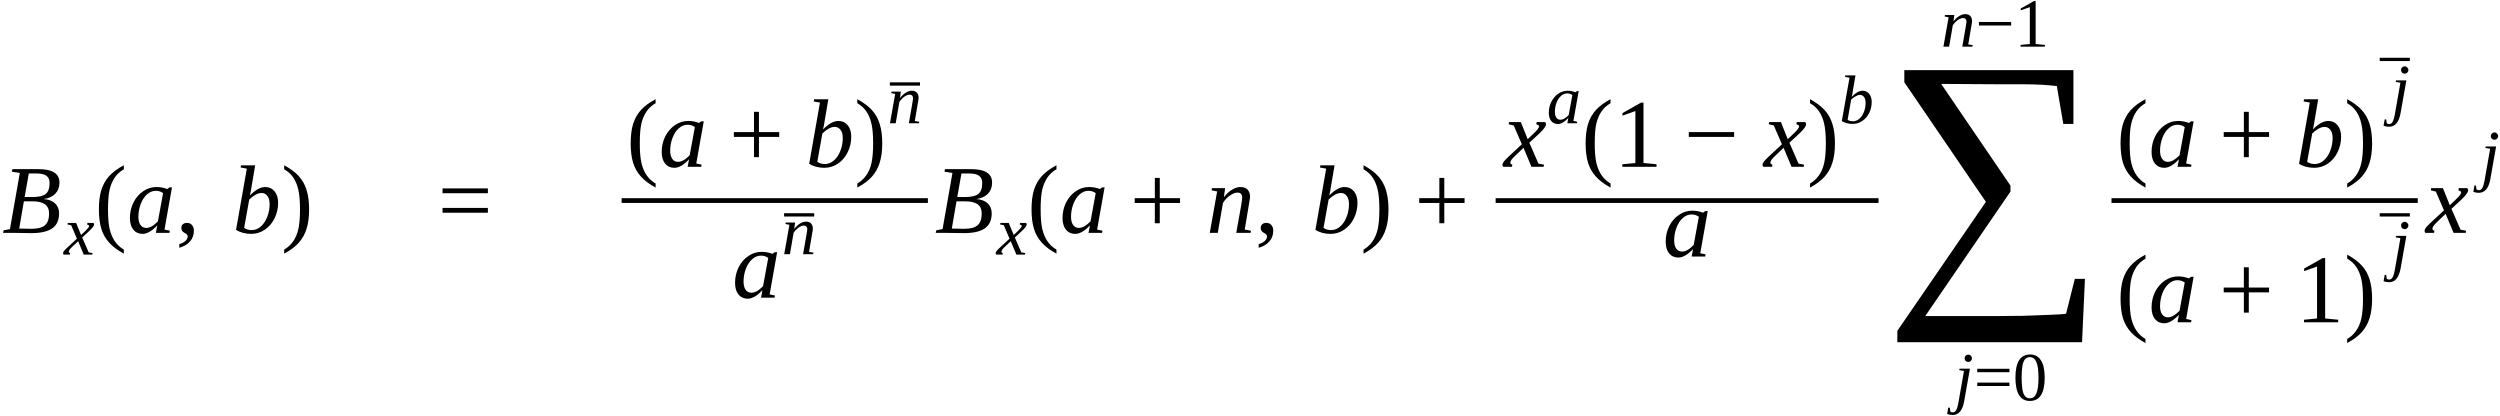
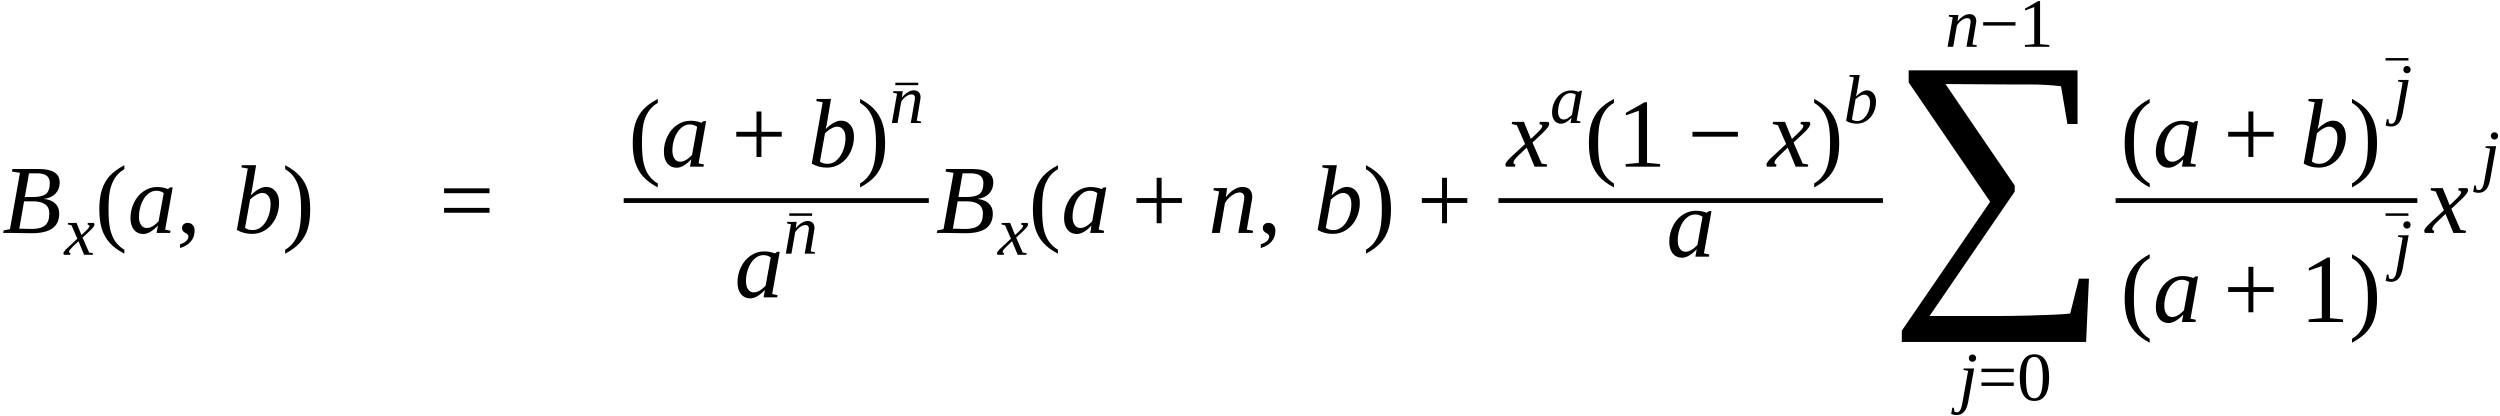
- <svg xmlns="http://www.w3.org/2000/svg" height="51.222pt" width="308.389pt" viewBox="0 -28.726 308.389 51.222">
-   <text font-size="12" text-anchor="middle" y="0" x="3.94" font-family="Times New Roman" font-style="italic" fill="black">B</text>
-   <g transform="translate(7.605469, 2.683594)">
-     <text font-size="8.52" text-anchor="middle" y="0" x="2.174" font-family="Times New Roman" font-style="italic" fill="black">x</text>
-   </g>
-   <g transform="translate(11.66994, 0)">
-     <g transform="translate(0, -3.984375)">
-       <text font-size="12.013" transform="scale(0.998927, 1)" text-anchor="middle" y="3.982" x="2" font-family="Times New Roman" fill="black">(</text>
-     </g>
-     <g transform="translate(3.996094, 0)">
-       <text font-size="12" text-anchor="middle" y="0" x="3" font-family="Times New Roman" font-style="italic" fill="black">a</text>
-       <g transform="translate(6, -3.984375)">
-         <text font-size="12" text-anchor="middle" y="3.984" x="1.5" font-family="Times New Roman" fill="black">,</text>
-       </g>
-       <g transform="translate(13, 0)">
-         <text font-size="12" text-anchor="middle" y="0" x="3" font-family="Times New Roman" font-style="italic" fill="black">b</text>
-       </g>
-     </g>
-     <g transform="translate(22.99609, -3.984375)">
-       <text font-size="12.013" transform="scale(0.998927, 1)" text-anchor="middle" y="3.982" x="2" font-family="Times New Roman" fill="black">)</text>
-     </g>
-   </g>
-   <g transform="translate(38.66213, 0)" />
-   <g transform="translate(53.99546, -3.984375)">
-     <text font-size="12" text-anchor="middle" y="3.984" x="3.384" font-family="Times New Roman" fill="black">=</text>
-   </g>
-   <g transform="translate(64.09637, 0)" />
-   <g transform="translate(76.68231, -3.984375)">
-     <g transform="translate(0.585938, -4.16599)">
-       <g transform="translate(0, -3.984375)">
-         <text font-size="12.013" transform="scale(0.998927, 1)" text-anchor="middle" y="3.982" x="2" font-family="Times New Roman" fill="black">(</text>
-       </g>
-       <g transform="translate(3.996094, 0)">
-         <text font-size="12" text-anchor="middle" y="0" x="3" font-family="Times New Roman" font-style="italic" fill="black">a</text>
-         <g transform="translate(8.666664, -3.984375)">
-           <text font-size="12" text-anchor="middle" y="3.984" x="3.384" font-family="Times New Roman" fill="black">+</text>
-         </g>
-         <g transform="translate(18.10091, 0)">
-           <text font-size="12" text-anchor="middle" y="0" x="3" font-family="Times New Roman" font-style="italic" fill="black">b</text>
-         </g>
-       </g>
-       <g transform="translate(28.097, -3.984375)">
-         <text font-size="12.013" transform="scale(0.998927, 1)" text-anchor="middle" y="3.982" x="2" font-family="Times New Roman" fill="black">)</text>
-       </g>
-       <g transform="translate(32.09309, -5.367188)">
-         <g transform="translate(0.125859, 0)">
-           <text font-size="8.52" text-anchor="middle" y="0" x="2.13" font-family="Times New Roman" font-style="italic" fill="black">n</text>
-         </g>
-         <g transform="translate(0, -4.848906)">
-           <text font-size="8" text-anchor="middle" y="2.656" x="2.256" font-family="Times New Roman" fill="black">−</text>
-         </g>
-       </g>
-     </g>
-     <g transform="translate(13.63248, 11.97977)">
-       <text font-size="12" text-anchor="middle" y="0" x="3" font-family="Times New Roman" font-style="italic" fill="black">a</text>
-       <g transform="translate(6, -5.367188)">
-         <g transform="translate(0.125859, 0)">
-           <text font-size="8.52" text-anchor="middle" y="0" x="2.13" font-family="Times New Roman" font-style="italic" fill="black">n</text>
-         </g>
-         <g transform="translate(0, -4.848906)">
-           <text font-size="8" text-anchor="middle" y="2.656" x="2.256" font-family="Times New Roman" fill="black">−</text>
-         </g>
-       </g>
-     </g>
-     <line y2="0" stroke-width="0.586" x2="37.777" stroke="black" stroke-linecap="butt" stroke-dasharray="none" y1="0" x1="0" fill="none" />
-   </g>
-   <g transform="translate(115.0449, 0)">
-     <text font-size="12" text-anchor="middle" y="0" x="3.94" font-family="Times New Roman" font-style="italic" fill="black">B</text>
-     <g transform="translate(7.605469, 2.683594)">
-       <text font-size="8.52" text-anchor="middle" y="0" x="2.174" font-family="Times New Roman" font-style="italic" fill="black">x</text>
-     </g>
-   </g>
-   <g transform="translate(126.7149, 0)">
-     <g transform="translate(0, -3.984375)">
-       <text font-size="12.013" transform="scale(0.998927, 1)" text-anchor="middle" y="3.982" x="2" font-family="Times New Roman" fill="black">(</text>
-     </g>
-     <g transform="translate(3.996094, 0)">
-       <text font-size="12" text-anchor="middle" y="0" x="3" font-family="Times New Roman" font-style="italic" fill="black">a</text>
-       <g transform="translate(8.666664, -3.984375)">
-         <text font-size="12" text-anchor="middle" y="3.984" x="3.384" font-family="Times New Roman" fill="black">+</text>
-       </g>
-       <g transform="translate(18.10091, 0)">
-         <text font-size="12" text-anchor="middle" y="0" x="3" font-family="Times New Roman" font-style="italic" fill="black">n</text>
-       </g>
-       <g transform="translate(24.10091, -3.984375)">
-         <text font-size="12" text-anchor="middle" y="3.984" x="1.5" font-family="Times New Roman" fill="black">,</text>
-       </g>
-       <g transform="translate(31.1009, 0)">
-         <text font-size="12" text-anchor="middle" y="0" x="3" font-family="Times New Roman" font-style="italic" fill="black">b</text>
-       </g>
-     </g>
-     <g transform="translate(41.097, -3.984375)">
-       <text font-size="12.013" transform="scale(0.998927, 1)" text-anchor="middle" y="3.982" x="2" font-family="Times New Roman" fill="black">)</text>
-     </g>
-   </g>
-   <g transform="translate(174.4746, -3.984375)">
-     <text font-size="12" text-anchor="middle" y="3.984" x="3.384" font-family="Times New Roman" fill="black">+</text>
-   </g>
-   <g transform="translate(184.4948, -3.984375)">
-     <g transform="translate(0.585938, -4.16599)">
-       <text font-size="12" text-anchor="middle" y="0" x="3.062" font-family="Times New Roman" font-style="italic" fill="black">x</text>
-       <g transform="translate(5.724609, -5.367188)">
-         <text font-size="8.52" text-anchor="middle" y="0" x="2.13" font-family="Times New Roman" font-style="italic" fill="black">a</text>
-       </g>
-       <g transform="translate(9.984609, 0)">
-         <g transform="translate(0, -3.984375)">
-           <text font-size="12.013" transform="scale(0.998927, 1)" text-anchor="middle" y="3.982" x="2" font-family="Times New Roman" fill="black">(</text>
-         </g>
-         <g transform="translate(3.996094, 0)">
-           <text font-size="12" text-anchor="middle" y="0" x="3" font-family="Times New Roman" fill="black">1</text>
-           <g transform="translate(8.666664, -3.984375)">
-             <text font-size="12" text-anchor="middle" y="3.984" x="3.384" font-family="Times New Roman" fill="black">−</text>
+ <svg xmlns="http://www.w3.org/2000/svg" height="68.087pt" width="409.922pt" viewBox="0 -38.197 409.922 68.087">
+   <text font-size="16" text-anchor="middle" y="0" x="5.254" font-family="Times New Roman" font-style="italic" fill="black">B</text>
+   <g transform="translate(10.14062, 3.578125)">
+     <text font-size="11.36" text-anchor="middle" y="0" x="2.92" font-family="Times New Roman" font-style="italic" fill="black">x</text>
+   </g>
+   <g transform="translate(15.58211, 0)">
+     <g transform="translate(0, -5.3125)">
+       <text font-size="16.017" transform="scale(0.998927, 1)" text-anchor="middle" y="5.309" x="2.667" font-family="Times New Roman" fill="black">(</text>
+     </g>
+     <g transform="translate(5.328125, 0)">
+       <text font-size="16" text-anchor="middle" y="0" x="4" font-family="Times New Roman" font-style="italic" fill="black">a</text>
+       <g transform="translate(8, -5.3125)">
+         <text font-size="16" text-anchor="middle" y="5.312" x="2" font-family="Times New Roman" fill="black">,</text>
+       </g>
+       <g transform="translate(17.33333, 0)">
+         <text font-size="16" text-anchor="middle" y="0" x="4" font-family="Times New Roman" font-style="italic" fill="black">b</text>
+       </g>
+     </g>
+     <g transform="translate(30.66145, -5.3125)">
+       <text font-size="16.017" transform="scale(0.998927, 1)" text-anchor="middle" y="5.309" x="2.667" font-family="Times New Roman" fill="black">)</text>
+     </g>
+   </g>
+   <g transform="translate(51.57169, 0)" />
+   <g transform="translate(72.01614, -5.3125)">
+     <text font-size="16" text-anchor="middle" y="5.312" x="4.512" font-family="Times New Roman" fill="black">=</text>
+   </g>
+   <g transform="translate(85.48402, 0)" />
+   <g transform="translate(102.2653, -5.3125)">
+     <g transform="translate(0.78125, -5.554654)">
+       <g transform="translate(0, -5.3125)">
+         <text font-size="16.017" transform="scale(0.998927, 1)" text-anchor="middle" y="5.309" x="2.667" font-family="Times New Roman" fill="black">(</text>
+       </g>
+       <g transform="translate(5.328125, 0)">
+         <text font-size="16" text-anchor="middle" y="0" x="4" font-family="Times New Roman" font-style="italic" fill="black">a</text>
+         <g transform="translate(11.55555, -5.3125)">
+           <text font-size="16" text-anchor="middle" y="5.312" x="4.512" font-family="Times New Roman" fill="black">+</text>
+         </g>
+         <g transform="translate(24.13454, 0)">
+           <text font-size="16" text-anchor="middle" y="0" x="4" font-family="Times New Roman" font-style="italic" fill="black">b</text>
+         </g>
+       </g>
+       <g transform="translate(37.46267, -5.3125)">
+         <text font-size="16.017" transform="scale(0.998927, 1)" text-anchor="middle" y="5.309" x="2.667" font-family="Times New Roman" fill="black">)</text>
+       </g>
+       <g transform="translate(42.79079, -7.15625)">
+         <text font-size="11.36" text-anchor="middle" y="0" x="2.84" font-family="Times New Roman" font-style="italic" fill="black">n</text>
+         <g transform="translate(0.565643, -6.414406)">
+           <text font-size="8.066" text-anchor="middle" y="2.678" x="2.274" font-family="Times New Roman" fill="black">−</text>
+         </g>
+       </g>
+     </g>
+     <g transform="translate(18.17665, 15.86888)">
+       <text font-size="16" text-anchor="middle" y="0" x="4" font-family="Times New Roman" font-style="italic" fill="black">a</text>
+       <g transform="translate(8, -7.15625)">
+         <text font-size="11.36" text-anchor="middle" y="0" x="2.84" font-family="Times New Roman" font-style="italic" fill="black">n</text>
+         <g transform="translate(0.565643, -6.414406)">
+           <text font-size="8.066" text-anchor="middle" y="2.678" x="2.274" font-family="Times New Roman" fill="black">−</text>
+         </g>
+       </g>
+     </g>
+     <line y2="0" stroke-width="0.781" x2="50.033" stroke="black" stroke-linecap="butt" stroke-dasharray="none" y1="0" x1="0" fill="none" />
+   </g>
+   <g transform="translate(153.0798, 0)">
+     <text font-size="16" text-anchor="middle" y="0" x="5.254" font-family="Times New Roman" font-style="italic" fill="black">B</text>
+     <g transform="translate(10.14062, 3.578125)">
+       <text font-size="11.36" text-anchor="middle" y="0" x="2.92" font-family="Times New Roman" font-style="italic" fill="black">x</text>
+     </g>
+   </g>
+   <g transform="translate(168.6619, 0)">
+     <g transform="translate(0, -5.3125)">
+       <text font-size="16.017" transform="scale(0.998927, 1)" text-anchor="middle" y="5.309" x="2.667" font-family="Times New Roman" fill="black">(</text>
+     </g>
+     <g transform="translate(5.328125, 0)">
+       <text font-size="16" text-anchor="middle" y="0" x="4" font-family="Times New Roman" font-style="italic" fill="black">a</text>
+       <g transform="translate(11.55555, -5.3125)">
+         <text font-size="16" text-anchor="middle" y="5.312" x="4.512" font-family="Times New Roman" fill="black">+</text>
+       </g>
+       <g transform="translate(24.13454, 0)">
+         <text font-size="16" text-anchor="middle" y="0" x="4" font-family="Times New Roman" font-style="italic" fill="black">n</text>
+       </g>
+       <g transform="translate(32.13454, -5.3125)">
+         <text font-size="16" text-anchor="middle" y="5.312" x="2" font-family="Times New Roman" fill="black">,</text>
+       </g>
+       <g transform="translate(41.46787, 0)">
+         <text font-size="16" text-anchor="middle" y="0" x="4" font-family="Times New Roman" font-style="italic" fill="black">b</text>
+       </g>
+     </g>
+     <g transform="translate(54.79599, -5.3125)">
+       <text font-size="16.017" transform="scale(0.998927, 1)" text-anchor="middle" y="5.309" x="2.667" font-family="Times New Roman" fill="black">)</text>
+     </g>
+   </g>
+   <g transform="translate(232.3416, -5.3125)">
+     <text font-size="16" text-anchor="middle" y="5.312" x="4.512" font-family="Times New Roman" fill="black">+</text>
+   </g>
+   <g transform="translate(245.7018, -5.3125)">
+     <g transform="translate(0.78125, -5.554654)">
+       <text font-size="16" text-anchor="middle" y="0" x="4.113" font-family="Times New Roman" font-style="italic" fill="black">x</text>
+       <g transform="translate(7.664062, -7.15625)">
+         <text font-size="11.36" text-anchor="middle" y="0" x="2.84" font-family="Times New Roman" font-style="italic" fill="black">a</text>
+       </g>
+       <g transform="translate(13.34406, 0)">
+         <g transform="translate(0, -5.3125)">
+           <text font-size="16.017" transform="scale(0.998927, 1)" text-anchor="middle" y="5.309" x="2.667" font-family="Times New Roman" fill="black">(</text>
+         </g>
+         <g transform="translate(5.328125, 0)">
+           <text font-size="16" text-anchor="middle" y="0" x="4" font-family="Times New Roman" fill="black">1</text>
+           <g transform="translate(11.55555, -5.3125)">
+             <text font-size="16" text-anchor="middle" y="5.312" x="4.512" font-family="Times New Roman" fill="black">−</text>
          </g>
-           <g transform="translate(18.10091, 0)">
-             <text font-size="12" text-anchor="middle" y="0" x="3.062" font-family="Times New Roman" font-style="italic" fill="black">x</text>
+           <g transform="translate(24.13454, 0)">
+             <text font-size="16" text-anchor="middle" y="0" x="4.113" font-family="Times New Roman" font-style="italic" fill="black">x</text>
          </g>
        </g>
-         <g transform="translate(27.82161, -3.984375)">
-           <text font-size="12.013" transform="scale(0.998927, 1)" text-anchor="middle" y="3.982" x="2" font-family="Times New Roman" fill="black">)</text>
-         </g>
-         <g transform="translate(31.8177, -5.367188)">
-           <text font-size="8.52" text-anchor="middle" y="0" x="2.13" font-family="Times New Roman" font-style="italic" fill="black">b</text>
-         </g>
-       </g>
-     </g>
-     <g transform="translate(20.61709, 6.902344)">
-       <text font-size="12" text-anchor="middle" y="0" x="3" font-family="Times New Roman" font-style="italic" fill="black">a</text>
-     </g>
-     <line y2="0" stroke-width="0.586" x2="47.234" stroke="black" stroke-linecap="butt" stroke-dasharray="none" y1="0" x1="0" fill="none" />
-   </g>
-   <g transform="translate(232.3149, -3.984375)">
-     <text font-size="38.666" text-anchor="middle" y="9.232" x="13.782" font-family="Times New Roman" fill="black">∑</text>
-     <g transform="translate(7.332062, 24.64156)">
-       <text font-size="8.52" text-anchor="middle" y="0" x="2.631" font-family="Times New Roman" font-style="italic" fill="black">j</text>
-       <g transform="translate(3.835664, -2.828906)">
-         <text font-size="8.52" text-anchor="middle" y="2.829" x="2.402" font-family="Times New Roman" fill="black">=</text>
-       </g>
-       <g transform="translate(8.640645, 0)">
-         <text font-size="8.52" text-anchor="middle" y="0" x="2.13" font-family="Times New Roman" fill="black">0</text>
-       </g>
-     </g>
-     <g transform="translate(7.119894, -18.98374)">
-       <text font-size="8.52" text-anchor="middle" y="0" x="2.13" font-family="Times New Roman" font-style="italic" fill="black">n</text>
-       <g transform="translate(4.26, -2.828906)">
-         <text font-size="8.52" text-anchor="middle" y="2.829" x="2.402" font-family="Times New Roman" fill="black">−</text>
-       </g>
-       <g transform="translate(9.06498, 0)">
-         <text font-size="8.52" text-anchor="middle" y="0" x="2.13" font-family="Times New Roman" fill="black">1</text>
-       </g>
-     </g>
-   </g>
-   <g transform="translate(260.4656, -3.984375)">
-     <g transform="translate(0.585938, -4.16599)">
-       <g transform="translate(0, -3.984375)">
-         <text font-size="12.013" transform="scale(0.998927, 1)" text-anchor="middle" y="3.982" x="2" font-family="Times New Roman" fill="black">(</text>
-       </g>
-       <g transform="translate(3.996094, 0)">
-         <text font-size="12" text-anchor="middle" y="0" x="3" font-family="Times New Roman" font-style="italic" fill="black">a</text>
-         <g transform="translate(8.666664, -3.984375)">
-           <text font-size="12" text-anchor="middle" y="3.984" x="3.384" font-family="Times New Roman" fill="black">+</text>
-         </g>
-         <g transform="translate(18.10091, 0)">
-           <text font-size="12" text-anchor="middle" y="0" x="3" font-family="Times New Roman" font-style="italic" fill="black">b</text>
-         </g>
-       </g>
-       <g transform="translate(28.097, -3.984375)">
-         <text font-size="12.013" transform="scale(0.998927, 1)" text-anchor="middle" y="3.982" x="2" font-family="Times New Roman" fill="black">)</text>
-       </g>
-       <g transform="translate(32.09309, -6.750879)">
-         <g transform="translate(0.338027, 0)">
-           <text font-size="8.52" text-anchor="middle" y="0" x="2.631" font-family="Times New Roman" font-style="italic" fill="black">j</text>
-         </g>
-         <g transform="translate(0, -6.496328)">
-           <text font-size="8" text-anchor="middle" y="2.656" x="2.256" font-family="Times New Roman" fill="black">−</text>
-         </g>
-       </g>
-     </g>
-     <g transform="translate(0.585938, 15.01088)">
-       <g transform="translate(0, -3.984375)">
-         <text font-size="12.013" transform="scale(0.998927, 1)" text-anchor="middle" y="3.982" x="2" font-family="Times New Roman" fill="black">(</text>
-       </g>
-       <g transform="translate(3.996094, 0)">
-         <text font-size="12" text-anchor="middle" y="0" x="3" font-family="Times New Roman" font-style="italic" fill="black">a</text>
-         <g transform="translate(8.666664, -3.984375)">
-           <text font-size="12" text-anchor="middle" y="3.984" x="3.384" font-family="Times New Roman" fill="black">+</text>
-         </g>
-         <g transform="translate(18.10091, 0)">
-           <text font-size="12" text-anchor="middle" y="0" x="3" font-family="Times New Roman" fill="black">1</text>
-         </g>
-       </g>
-       <g transform="translate(28.097, -3.984375)">
-         <text font-size="12.013" transform="scale(0.998927, 1)" text-anchor="middle" y="3.982" x="2" font-family="Times New Roman" fill="black">)</text>
-       </g>
-       <g transform="translate(32.09309, -6.750879)">
-         <g transform="translate(0.338027, 0)">
-           <text font-size="8.52" text-anchor="middle" y="0" x="2.631" font-family="Times New Roman" font-style="italic" fill="black">j</text>
-         </g>
-         <g transform="translate(0, -6.496328)">
-           <text font-size="8" text-anchor="middle" y="2.656" x="2.256" font-family="Times New Roman" fill="black">−</text>
-         </g>
-       </g>
-     </g>
-     <line y2="0" stroke-width="0.586" x2="37.777" stroke="black" stroke-linecap="butt" stroke-dasharray="none" y1="0" x1="0" fill="none" />
-   </g>
-   <g transform="translate(298.8283, 0)">
-     <text font-size="12" text-anchor="middle" y="0" x="3.062" font-family="Times New Roman" font-style="italic" fill="black">x</text>
-     <g transform="translate(5.724609, -6.750879)">
-       <text font-size="8.52" text-anchor="middle" y="0" x="2.631" font-family="Times New Roman" font-style="italic" fill="black">j</text>
+         <g transform="translate(37.12673, -5.3125)">
+           <text font-size="16.017" transform="scale(0.998927, 1)" text-anchor="middle" y="5.309" x="2.667" font-family="Times New Roman" fill="black">)</text>
+         </g>
+         <g transform="translate(42.45485, -7.15625)">
+           <text font-size="11.36" text-anchor="middle" y="0" x="2.84" font-family="Times New Roman" font-style="italic" fill="black">b</text>
+         </g>
+       </g>
+     </g>
+     <g transform="translate(27.52071, 9.203125)">
+       <text font-size="16" text-anchor="middle" y="0" x="4" font-family="Times New Roman" font-style="italic" fill="black">a</text>
+     </g>
+     <line y2="0" stroke-width="0.781" x2="63.041" stroke="black" stroke-linecap="butt" stroke-dasharray="none" y1="0" x1="0" fill="none" />
+   </g>
+   <g transform="translate(309.5245, -5.3125)">
+     <text font-size="51.326" text-anchor="middle" y="12.255" x="18.295" font-family="Times New Roman" fill="black">∑</text>
+     <g transform="translate(9.694423, 32.75126)">
+       <text font-size="11.36" text-anchor="middle" y="0" x="3.508" font-family="Times New Roman" font-style="italic" fill="black">j</text>
+       <g transform="translate(5.114219, -3.771875)">
+         <text font-size="11.36" text-anchor="middle" y="3.772" x="3.203" font-family="Times New Roman" fill="black">=</text>
+       </g>
+       <g transform="translate(11.52086, 0)">
+         <text font-size="11.36" text-anchor="middle" y="0" x="2.84" font-family="Times New Roman" fill="black">0</text>
+       </g>
+     </g>
+     <g transform="translate(9.411532, -25.20752)">
+       <text font-size="11.36" text-anchor="middle" y="0" x="2.84" font-family="Times New Roman" font-style="italic" fill="black">n</text>
+       <g transform="translate(5.68, -3.771875)">
+         <text font-size="11.36" text-anchor="middle" y="3.772" x="3.203" font-family="Times New Roman" fill="black">−</text>
+       </g>
+       <g transform="translate(12.08664, 0)">
+         <text font-size="11.36" text-anchor="middle" y="0" x="2.84" font-family="Times New Roman" fill="black">1</text>
+       </g>
+     </g>
+   </g>
+   <g transform="translate(346.8955, -5.3125)">
+     <g transform="translate(0.78125, -5.554654)">
+       <g transform="translate(0, -5.3125)">
+         <text font-size="16.017" transform="scale(0.998927, 1)" text-anchor="middle" y="5.309" x="2.667" font-family="Times New Roman" fill="black">(</text>
+       </g>
+       <g transform="translate(5.328125, 0)">
+         <text font-size="16" text-anchor="middle" y="0" x="4" font-family="Times New Roman" font-style="italic" fill="black">a</text>
+         <g transform="translate(11.55555, -5.3125)">
+           <text font-size="16" text-anchor="middle" y="5.312" x="4.512" font-family="Times New Roman" fill="black">+</text>
+         </g>
+         <g transform="translate(24.13454, 0)">
+           <text font-size="16" text-anchor="middle" y="0" x="4" font-family="Times New Roman" font-style="italic" fill="black">b</text>
+         </g>
+       </g>
+       <g transform="translate(37.46267, -5.3125)">
+         <text font-size="16.017" transform="scale(0.998927, 1)" text-anchor="middle" y="5.309" x="2.667" font-family="Times New Roman" fill="black">)</text>
+       </g>
+       <g transform="translate(42.79079, -9.001172)">
+         <text font-size="11.36" text-anchor="middle" y="0" x="3.508" font-family="Times New Roman" font-style="italic" fill="black">j</text>
+         <g transform="translate(0.282752, -8.610969)">
+           <text font-size="8.066" text-anchor="middle" y="2.678" x="2.274" font-family="Times New Roman" fill="black">−</text>
+         </g>
+       </g>
+     </g>
+     <g transform="translate(0.78125, 19.91036)">
+       <g transform="translate(0, -5.3125)">
+         <text font-size="16.017" transform="scale(0.998927, 1)" text-anchor="middle" y="5.309" x="2.667" font-family="Times New Roman" fill="black">(</text>
+       </g>
+       <g transform="translate(5.328125, 0)">
+         <text font-size="16" text-anchor="middle" y="0" x="4" font-family="Times New Roman" font-style="italic" fill="black">a</text>
+         <g transform="translate(11.55555, -5.3125)">
+           <text font-size="16" text-anchor="middle" y="5.312" x="4.512" font-family="Times New Roman" fill="black">+</text>
+         </g>
+         <g transform="translate(24.13454, 0)">
+           <text font-size="16" text-anchor="middle" y="0" x="4" font-family="Times New Roman" fill="black">1</text>
+         </g>
+       </g>
+       <g transform="translate(37.46267, -5.3125)">
+         <text font-size="16.017" transform="scale(0.998927, 1)" text-anchor="middle" y="5.309" x="2.667" font-family="Times New Roman" fill="black">)</text>
+       </g>
+       <g transform="translate(42.79079, -9.001172)">
+         <text font-size="11.36" text-anchor="middle" y="0" x="3.508" font-family="Times New Roman" font-style="italic" fill="black">j</text>
+         <g transform="translate(0.282752, -8.610969)">
+           <text font-size="8.066" text-anchor="middle" y="2.678" x="2.274" font-family="Times New Roman" fill="black">−</text>
+         </g>
+       </g>
+     </g>
+     <line y2="0" stroke-width="0.781" x2="49.468" stroke="black" stroke-linecap="butt" stroke-dasharray="none" y1="0" x1="0" fill="none" />
+   </g>
+   <g transform="translate(397.1442, 0)">
+     <text font-size="16" text-anchor="middle" y="0" x="4.113" font-family="Times New Roman" font-style="italic" fill="black">x</text>
+     <g transform="translate(7.664062, -9.001172)">
+       <text font-size="11.36" text-anchor="middle" y="0" x="3.508" font-family="Times New Roman" font-style="italic" fill="black">j</text>
    </g>
  </g>
</svg>
